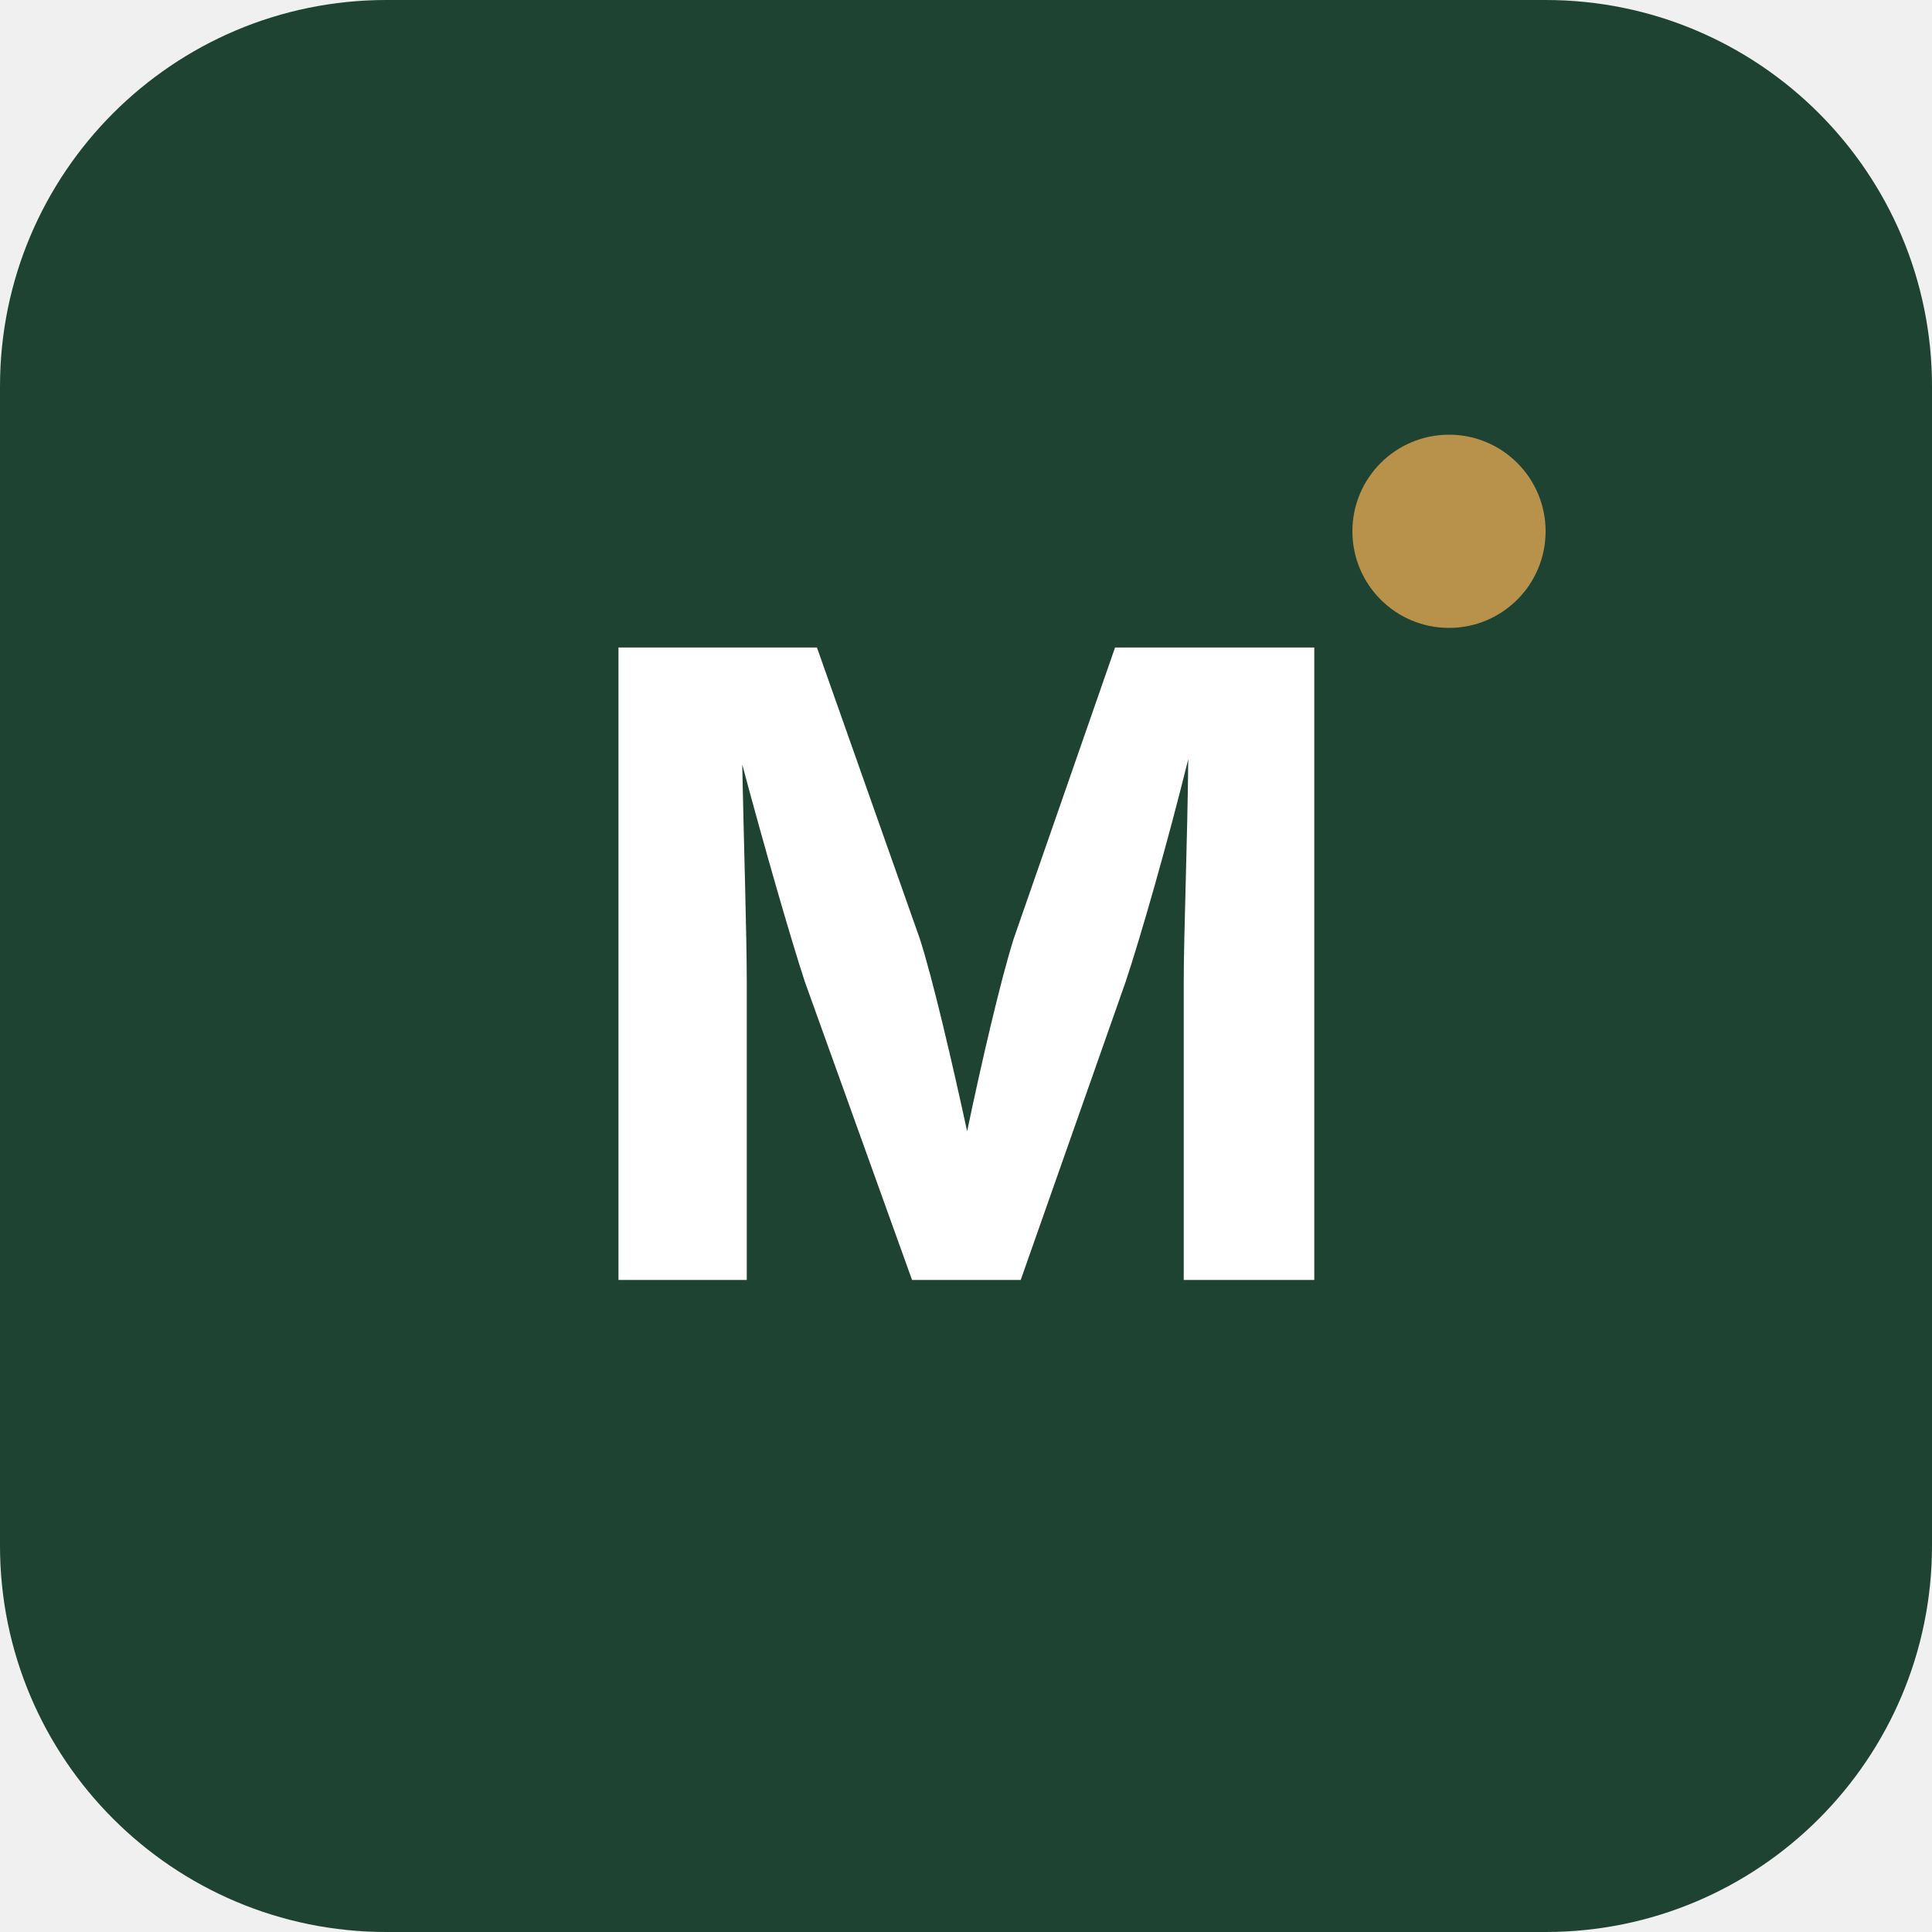
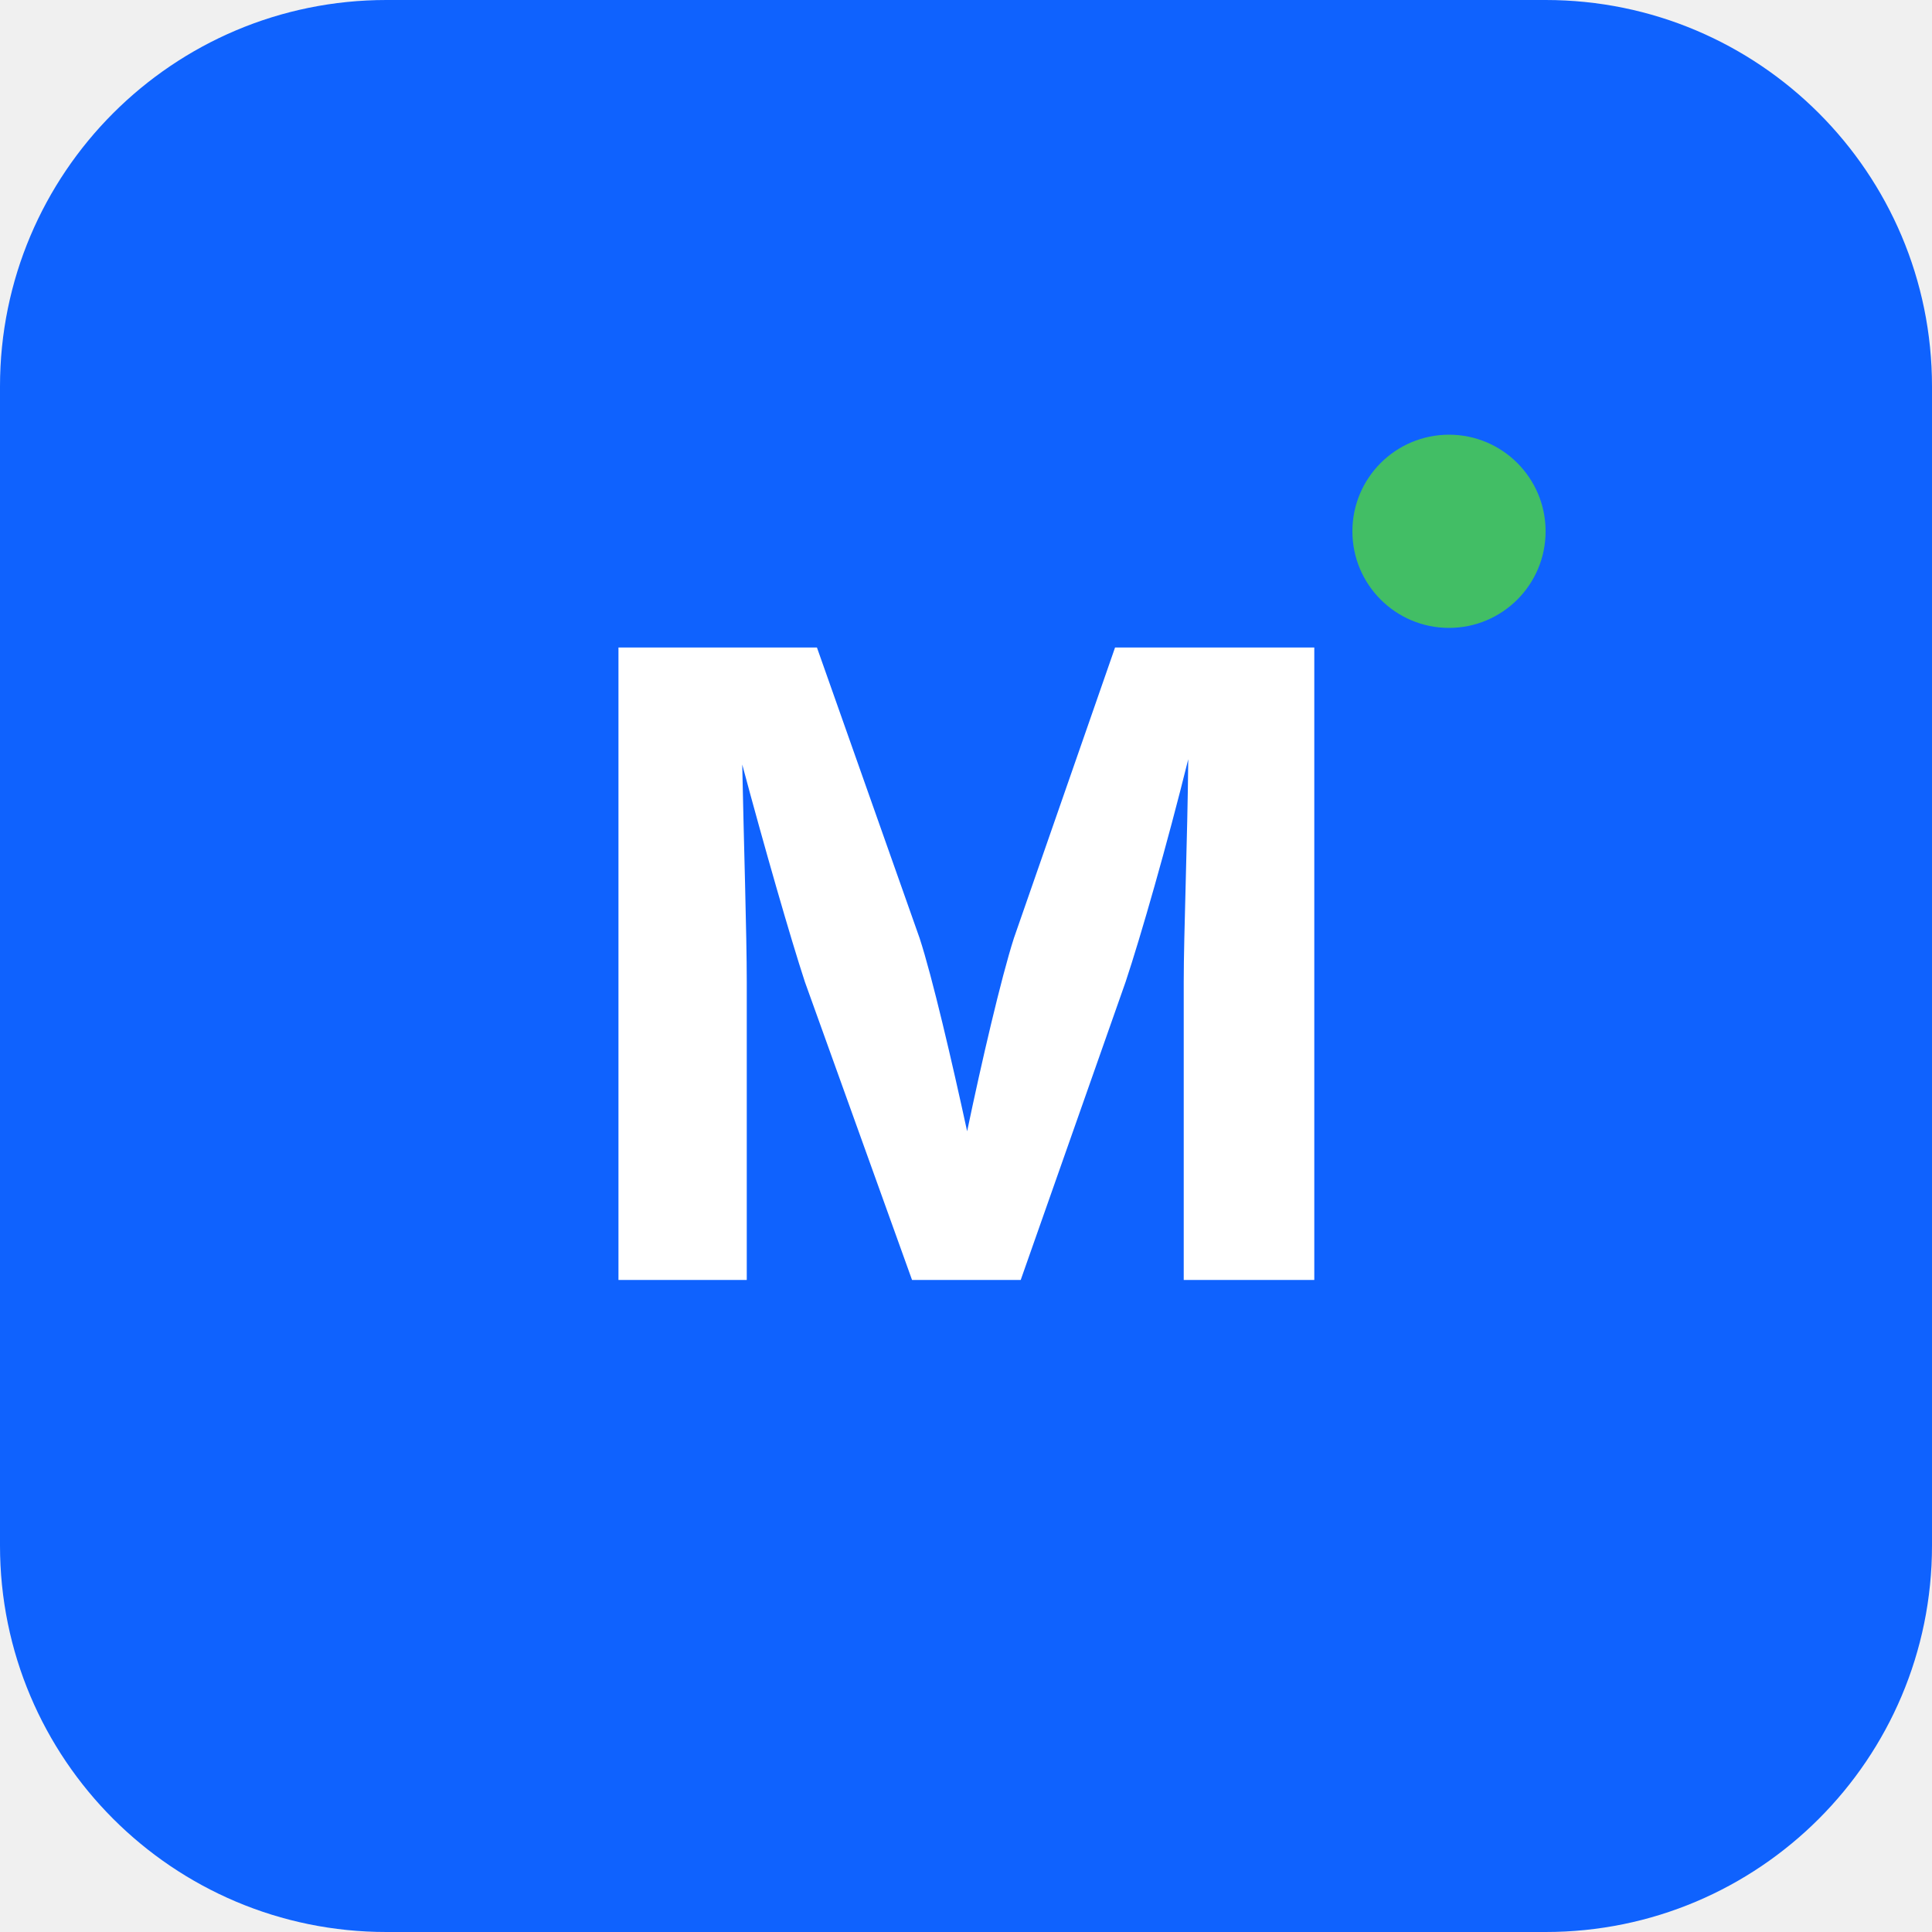
<svg xmlns="http://www.w3.org/2000/svg" viewBox="0 0 40 40" width="40" height="40">
-   <rect width="40" height="40" rx="8" fill="#1F4332" />
+   <rect width="40" height="40" rx="8" fill="#0f62fe" />
  <text x="20" y="26.5" text-anchor="middle" font-family="Inter, system-ui, sans-serif" font-size="18" font-weight="700" letter-spacing="-0.04em" fill="#ffffff">M</text>
-   <circle cx="30" cy="11" r="2" fill="#B8924A" />
+   <circle cx="30" cy="11" r="2" fill="#42be65" />
</svg>
